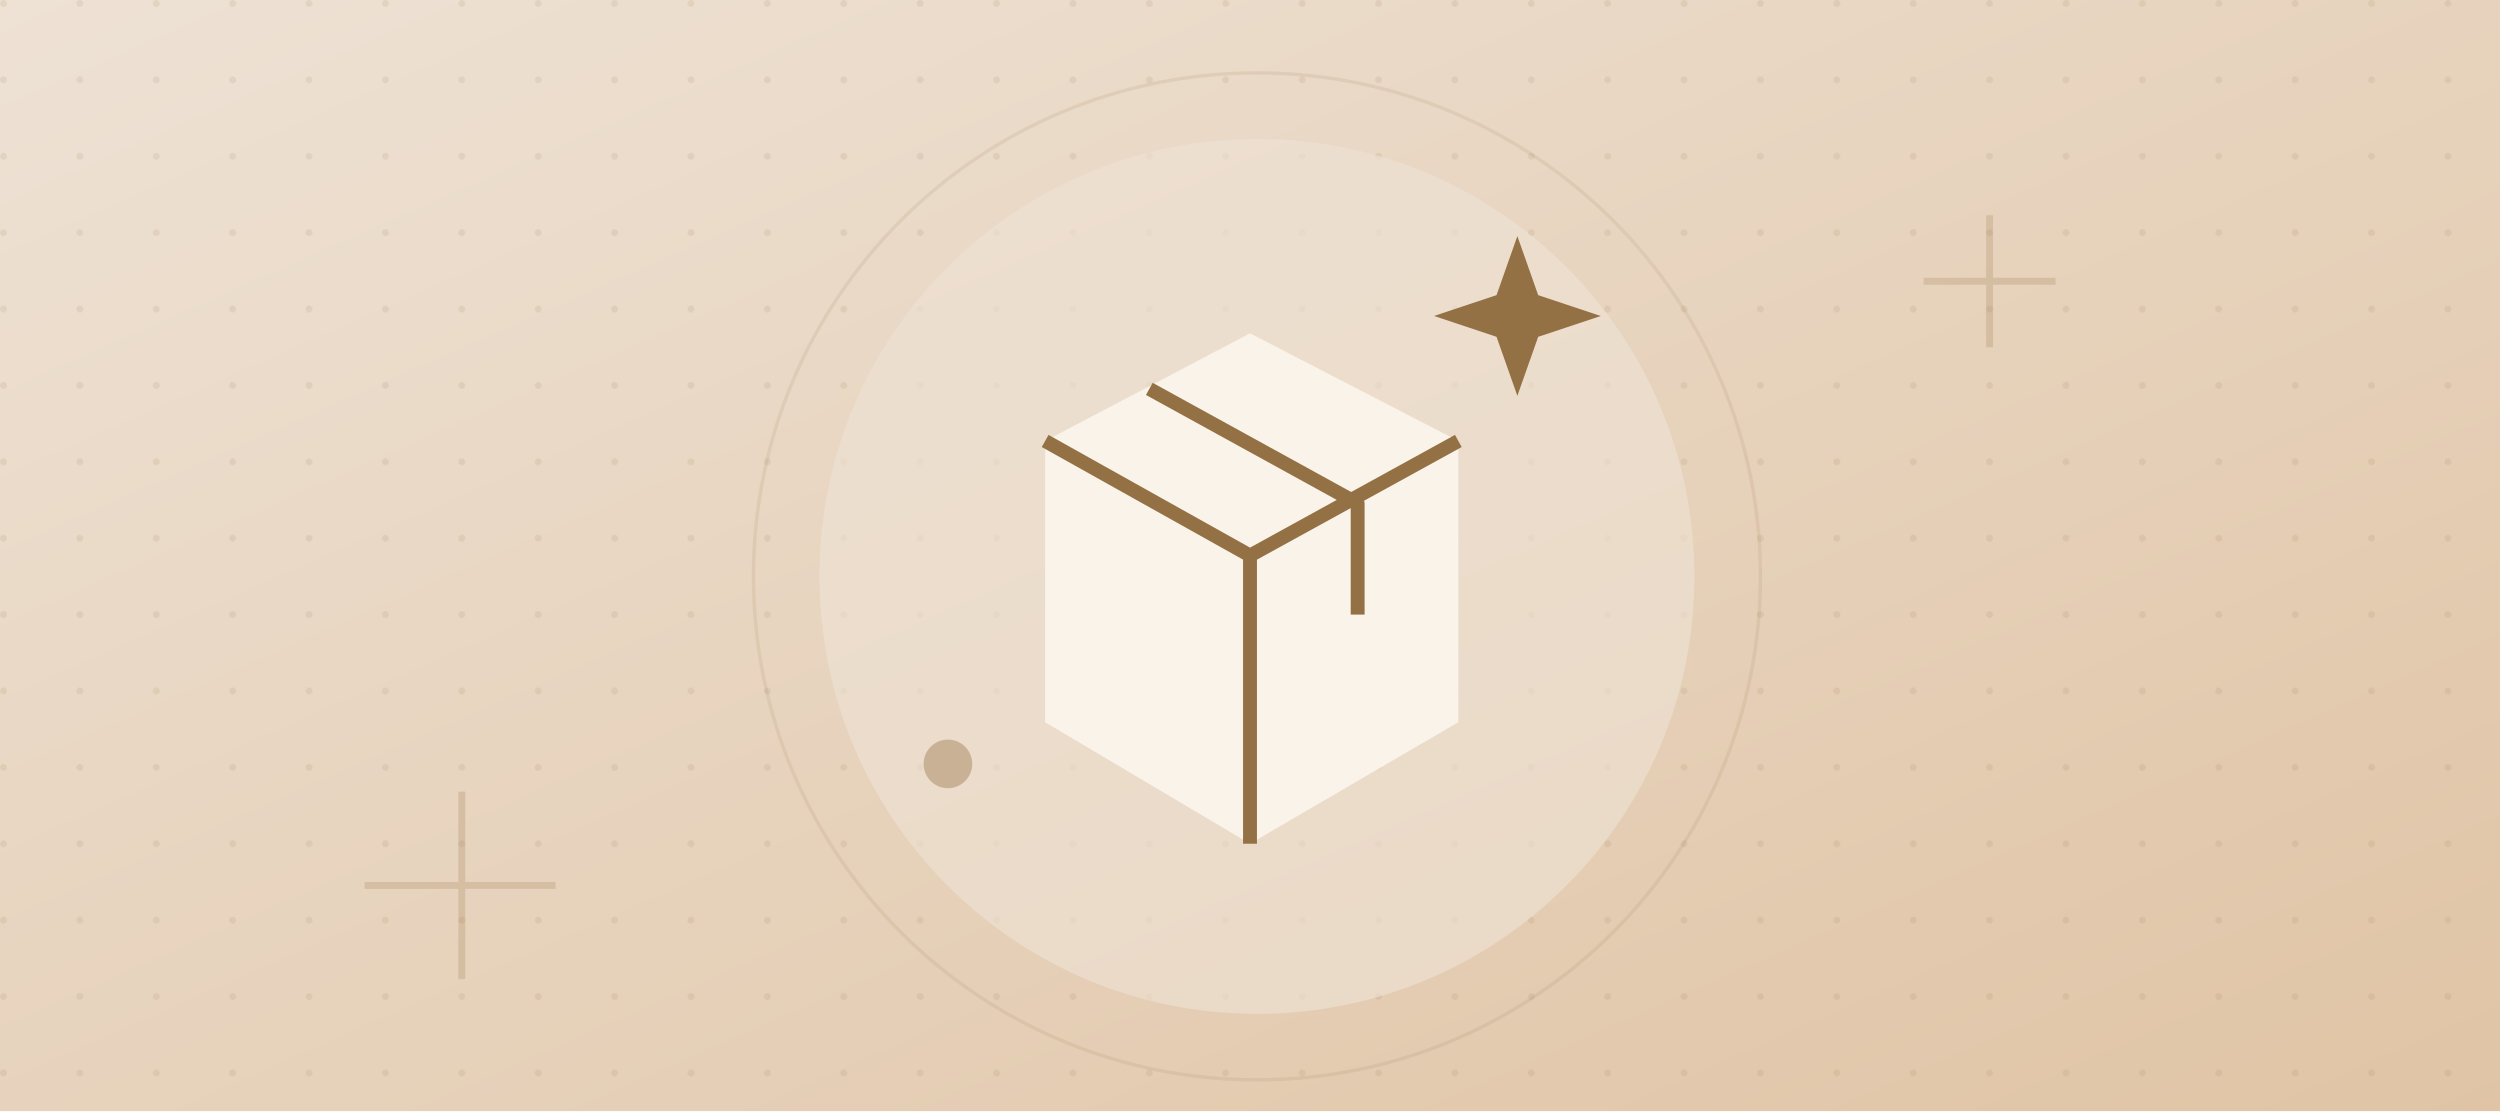
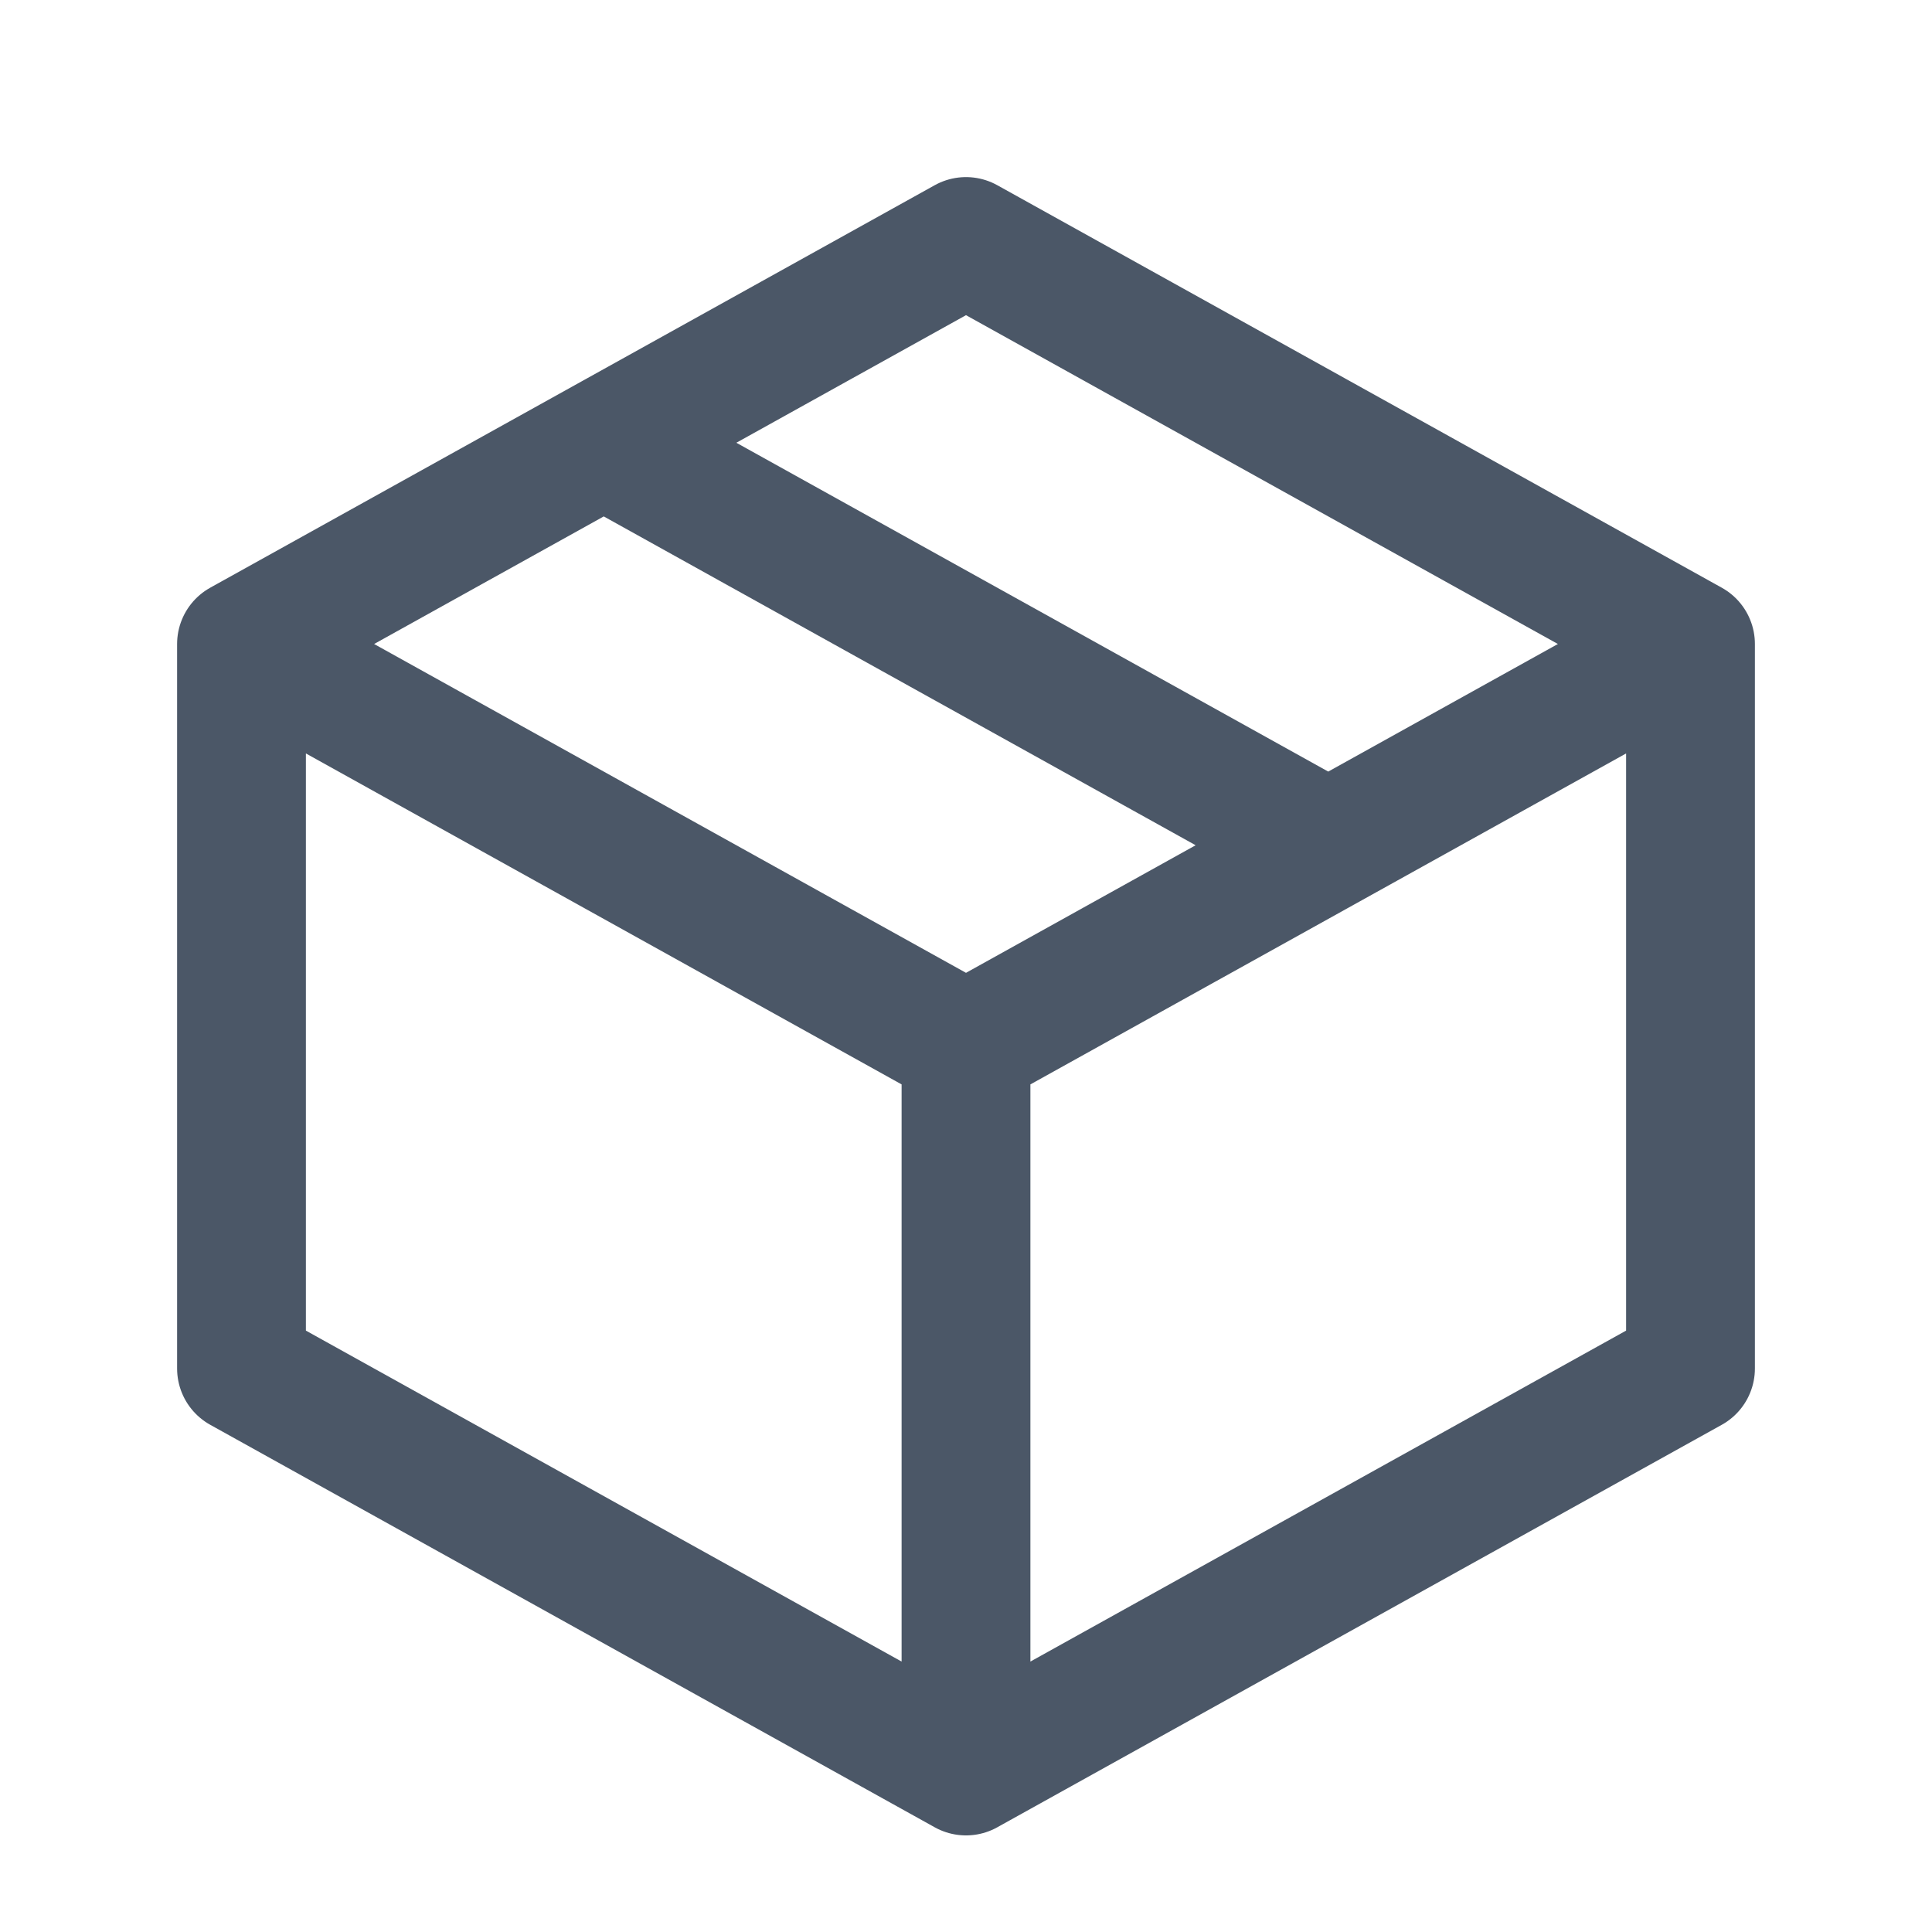
- <svg xmlns="http://www.w3.org/2000/svg" width="720" height="320" viewBox="0 0 720 320" fill="#947144" color="#947144">
-   <defs>
-     <linearGradient id="bg" x2="1" y2="1">
-       <stop stop-color="#eee2d5" />
-       <stop offset="1" stop-color="#e0c4a5" />
-     </linearGradient>
-     <pattern id="dots" width="22" height="22" patternUnits="userSpaceOnUse">
-       <circle cx="1" cy="1" r="1" fill="#947144" opacity=".12" />
-     </pattern>
-   </defs>
-   <path fill="url(#bg)" d="M0 0h720v320H0z" />
-   <path fill="url(#dots)" d="M0 0h720v320H0z" />
-   <circle cx="362" cy="166" r="126" fill="#eee2d5" opacity=".6" />
-   <circle cx="362" cy="166" r="145" fill="none" stroke="#947144" opacity=".12" />
-   <path d="M105 255h55m-27-27v54M554 81h38m-19-19v38" stroke="#947144" stroke-width="2" opacity=".22" />
-   <path d="M301 127 360 96l60 31v81l-60 35-59-35z" fill="#faf3e9" />
-   <g fill="none" stroke="currentColor" stroke-width="4" stroke-linejoin="round">
-     <path d="m301 127 59 33 60-33m-60 33v83m-29-131 60 33v32" />
-   </g>
-   <path d="m437 68 6 17 18 6-18 6-6 17-6-17-18-6 18-6z" />
-   <circle cx="273" cy="220" r="7" opacity=".4" />
+ <svg xmlns="http://www.w3.org/2000/svg" viewBox="0 0 24 24" fill="none" stroke="#4b5767" stroke-width="1.6" stroke-linecap="round" stroke-linejoin="round">
+   <path d="m12 3 9 5-9 5-9-5 9-5ZM3 8v9l9 5 9-5V8M12 13v9M7.5 5.5l9 5" />
</svg>
